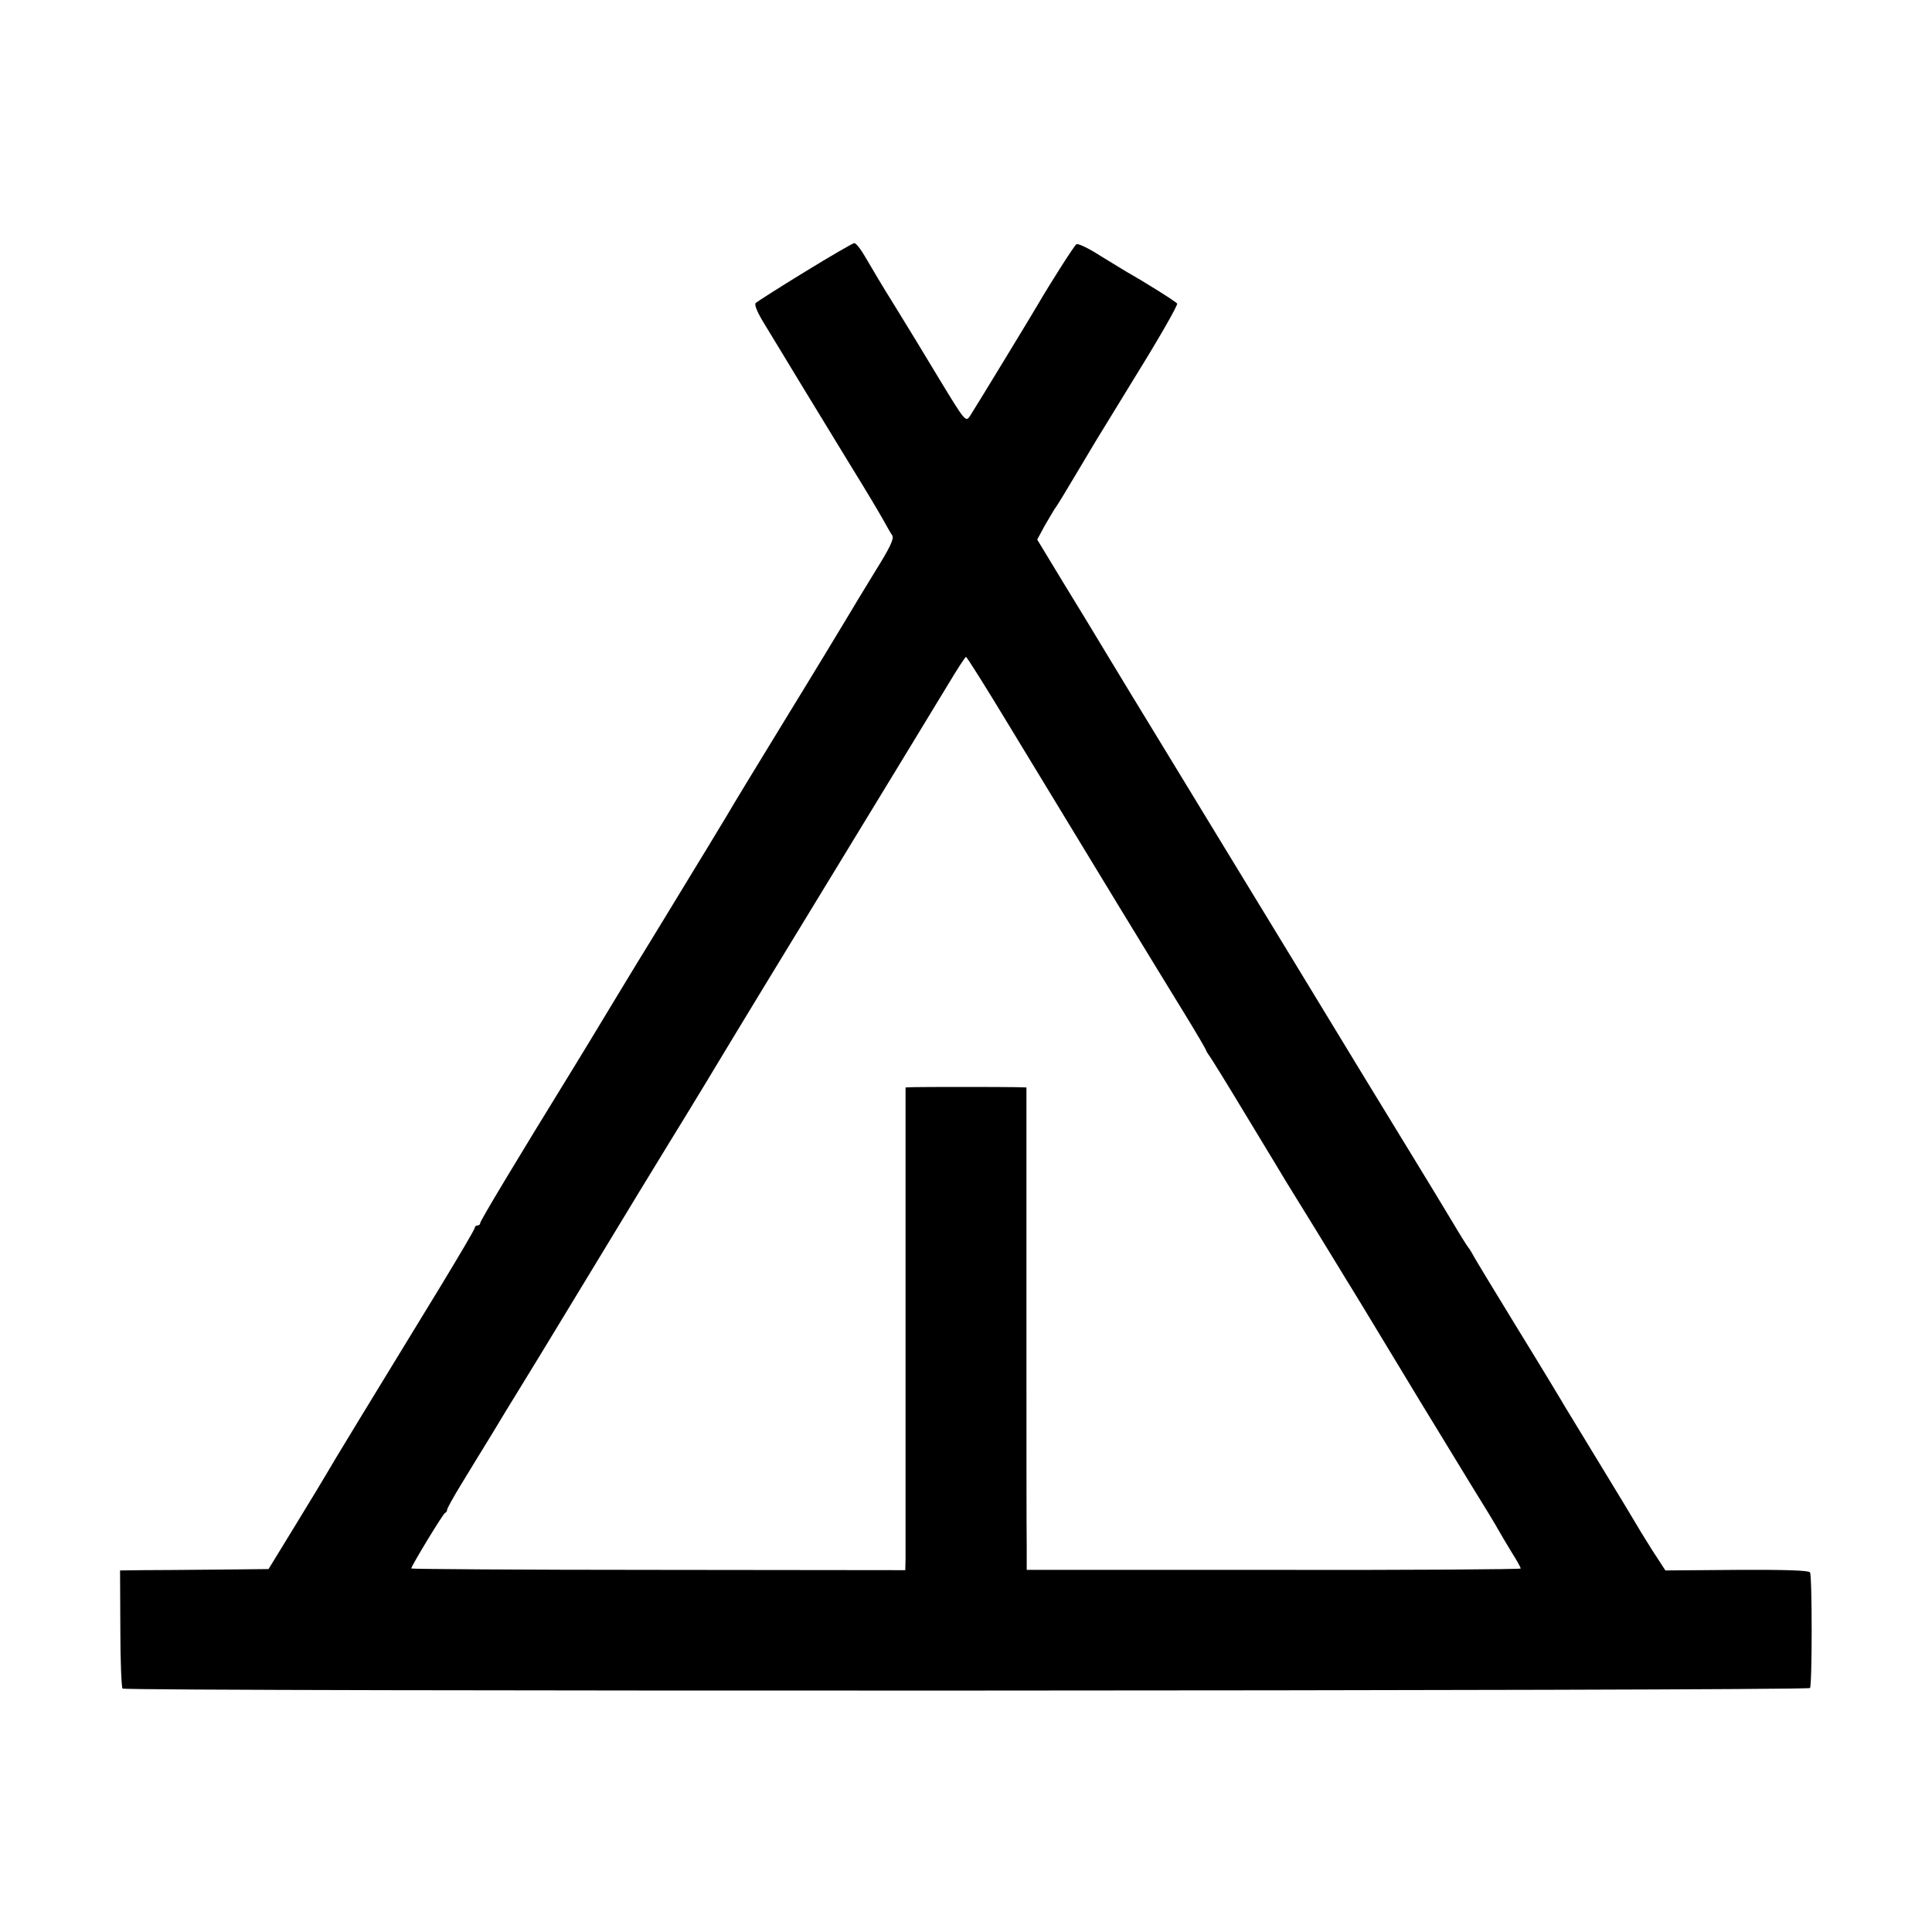
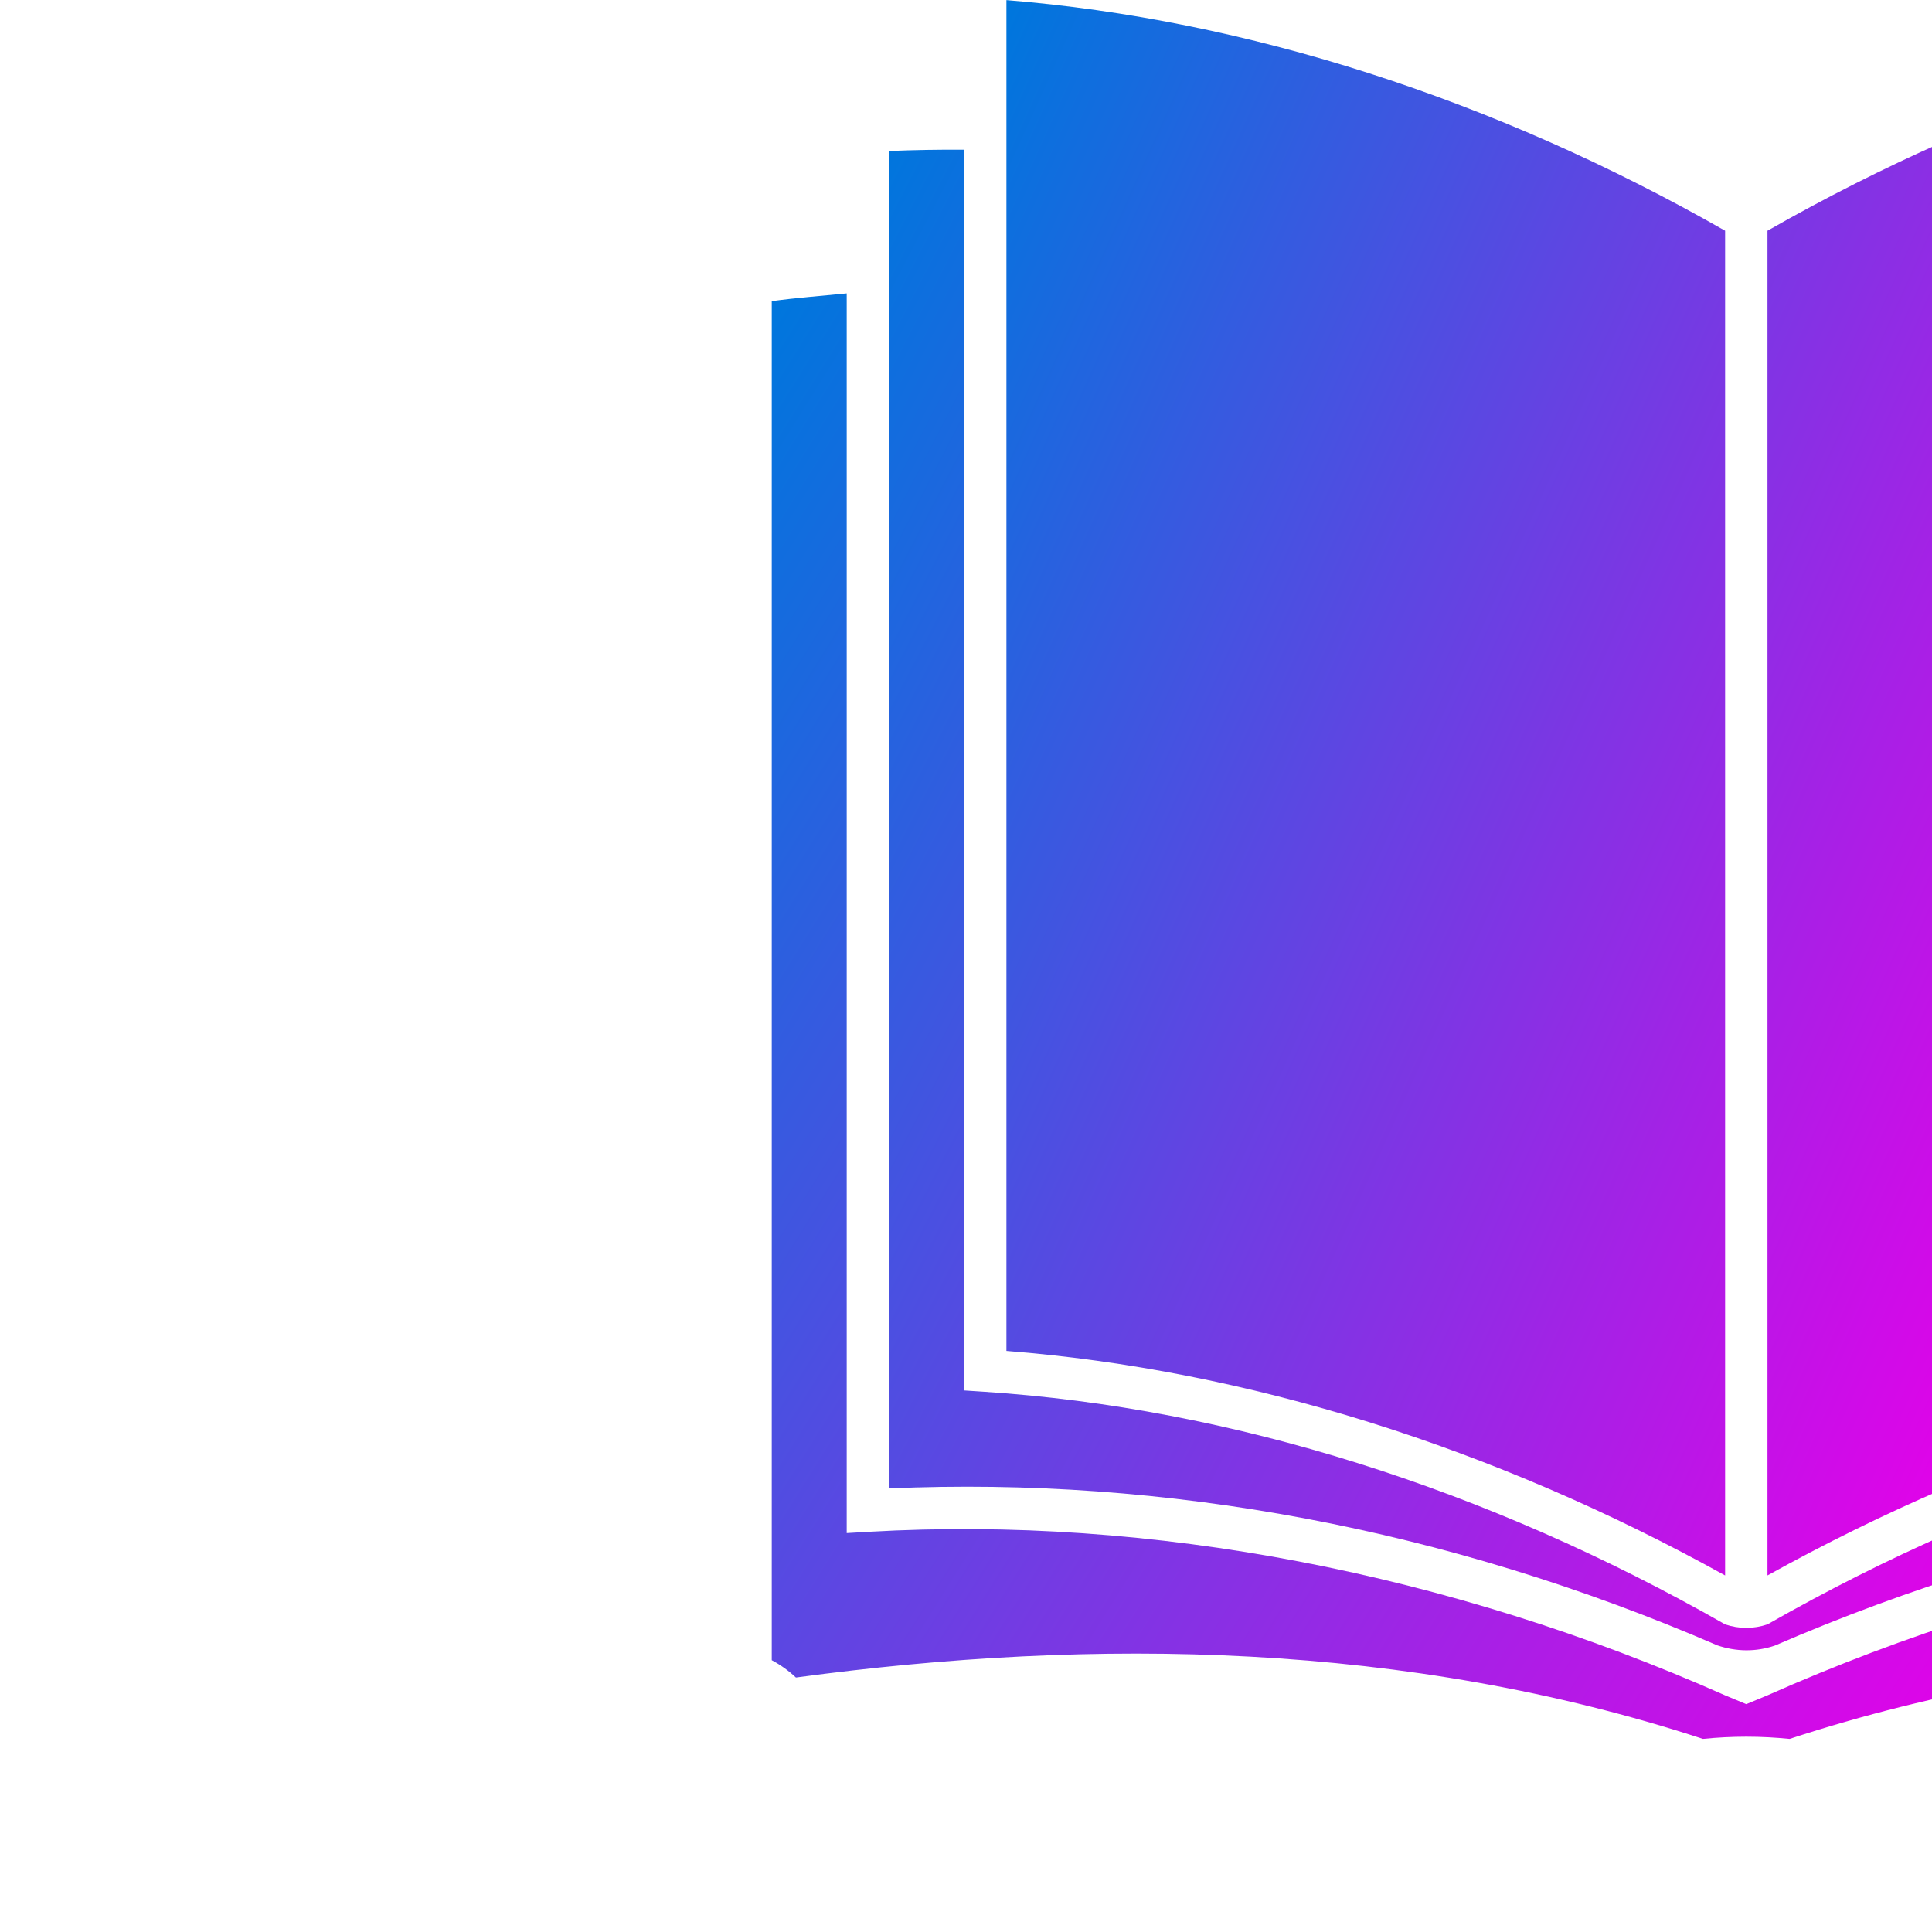
- <svg xmlns="http://www.w3.org/2000/svg" version="1.0" width="700pt" height="700pt" viewBox="0 0 700 700" preserveAspectRatio="xMidYMid meet">
-   <g transform="translate(0,700) scale(0.1,-0.1)" fill="#000000" stroke="none">
-     <path d="M2916 6015 c-93 -57 -173 -108 -178 -113 -6 -6 7 -36 33 -78 23 -38 86 -141 139 -229 54 -88 135 -221 180 -295 46 -74 94 -155 108 -180 14 -25 29 -52 35 -60 7 -12 -9 -45 -62 -130 -39 -63 -85 -140 -103 -170 -18 -30 -117 -194 -222 -365 -104 -170 -199 -326 -210 -346 -12 -19 -61 -102 -111 -183 -49 -81 -101 -166 -115 -189 -14 -23 -39 -64 -55 -90 -17 -27 -77 -126 -134 -220 -57 -95 -127 -210 -156 -257 -194 -315 -325 -533 -325 -541 0 -5 -4 -9 -10 -9 -5 0 -10 -4 -10 -9 0 -5 -55 -98 -121 -207 -247 -404 -403 -660 -416 -684 -8 -14 -58 -97 -112 -185 l-98 -160 -189 -2 c-104 -1 -225 -2 -269 -2 l-80 -1 1 -210 c0 -116 4 -213 8 -218 11 -11 6107 -9 6114 2 8 13 8 406 0 419 -4 7 -88 10 -265 9 l-259 -2 -50 77 c-27 43 -54 87 -60 98 -6 11 -62 103 -124 205 -62 102 -120 197 -129 212 -9 16 -85 142 -170 280 -85 139 -160 262 -165 273 -6 11 -13 22 -16 25 -3 3 -30 46 -59 95 -30 50 -102 169 -161 265 -59 96 -240 393 -402 660 -163 267 -371 609 -463 760 -92 151 -194 318 -225 370 -31 52 -101 167 -155 255 l-97 160 27 50 c16 27 32 55 36 61 5 5 38 59 74 120 36 60 69 116 74 124 5 8 75 122 155 253 81 131 144 242 141 247 -4 7 -114 76 -183 115 -10 6 -52 32 -95 58 -42 27 -81 46 -87 42 -8 -5 -94 -140 -140 -219 -19 -33 -221 -365 -246 -404 -15 -22 -18 -18 -111 135 -52 87 -123 203 -157 258 -67 108 -67 110 -111 184 -16 28 -34 51 -40 50 -5 0 -86 -47 -179 -104z m739 -1642 c319 -526 519 -854 637 -1046 43 -70 78 -130 78 -133 0 -2 5 -10 10 -17 6 -7 69 -109 140 -227 72 -118 134 -222 139 -230 5 -8 55 -89 111 -180 56 -91 105 -172 110 -180 9 -14 52 -84 270 -445 54 -88 135 -221 180 -295 46 -74 91 -148 100 -165 9 -16 31 -53 48 -81 18 -28 32 -54 32 -57 0 -3 -403 -6 -895 -5 l-895 0 0 81 c-1 45 -1 439 -1 875 l0 792 -37 1 c-57 1 -344 1 -374 0 l-27 -1 0 -832 c0 -458 0 -852 0 -875 l-1 -42 -895 1 c-492 0 -895 3 -895 5 0 9 115 198 122 201 5 2 8 7 8 12 0 5 23 46 51 92 28 46 78 128 112 183 33 55 70 116 82 135 12 19 132 215 265 435 133 220 266 438 295 485 65 105 206 338 220 362 6 10 172 284 370 608 198 325 387 635 420 690 33 55 62 100 65 100 3 0 73 -111 155 -247z" />
+ <svg xmlns="http://www.w3.org/2000/svg" data-v-423bf9ae="" viewBox="0 0 100 100" class="iconAbove">
+   <defs data-v-423bf9ae="">
+     <linearGradient data-v-423bf9ae="" gradientTransform="rotate(25)" id="1a8405a8-7b9c-4fc6-b8c7-05e9dbb9f49d" x1="0%" y1="0%" x2="100%" y2="0%">
+       <stop data-v-423bf9ae="" offset="0%" style="stop-color: rgb(0, 118, 221); stop-opacity: 1;" />
+       <stop data-v-423bf9ae="" offset="100%" style="stop-color: rgb(230, 0, 233); stop-opacity: 1;" />
+     </linearGradient>
+   </defs>
+   <g data-v-423bf9ae="" id="1f0bb9ae-f57a-4194-b625-69fbb3dd6ca5" transform="matrix(1.198242,0,0,1.198242,29.89613,-15.57814)" stroke="none" fill="url(#1a8405a8-7b9c-4fc6-b8c7-05e9dbb9f49d)">
+     <path d="M49.569 22.967c-9.975-5.691-20.677-9.125-31.045-9.962v58.351c10.367.814 21.05 4.154 31.045 9.699V22.967zM82.444 13.005c-10.368.838-21.071 4.271-31.045 9.962v58.087c9.993-5.545 20.679-8.885 31.045-9.699v-58.35z" />
+     <path d="M49.229 84.073c.814.278 1.671.29 2.485.012 11.657-5.043 23.865-7.313 35.798-6.79V19.524a67.09 67.09 0 0 0-3.24-.055v53.594l-.852.056c-10.672.697-21.732 4.177-32.021 10.048a2.826 2.826 0 0 1-1.83 0c-10.29-5.871-21.349-9.351-32.021-10.048l-.854-.056V19.469a65.788 65.788 0 0 0-3.239.055v57.771c11.932-.524 24.114 1.735 35.774 6.778z" />
+     <path d="M92.579 26.009c-1.07-.149-2.157-.228-3.237-.335v53.55l-.968-.056c-12.195-.699-25.06 1.777-36.975 7.065l-.916.381-.915-.381c-11.917-5.288-24.781-7.765-36.976-7.065l-.967.056v-53.55c-1.081.108-2.168.187-3.238.335v58.707a4.876 4.876 0 0 1 1.044.748c12.951-1.75 26.393-1.536 39.18 2.651a19.022 19.022 0 0 1 1.873-.095c.661 0 1.285.037 1.872.095 12.785-4.188 26.229-4.401 39.179-2.651 0 0 .474-.462 1.044-.748V26.009z" />
  </g>
</svg>
